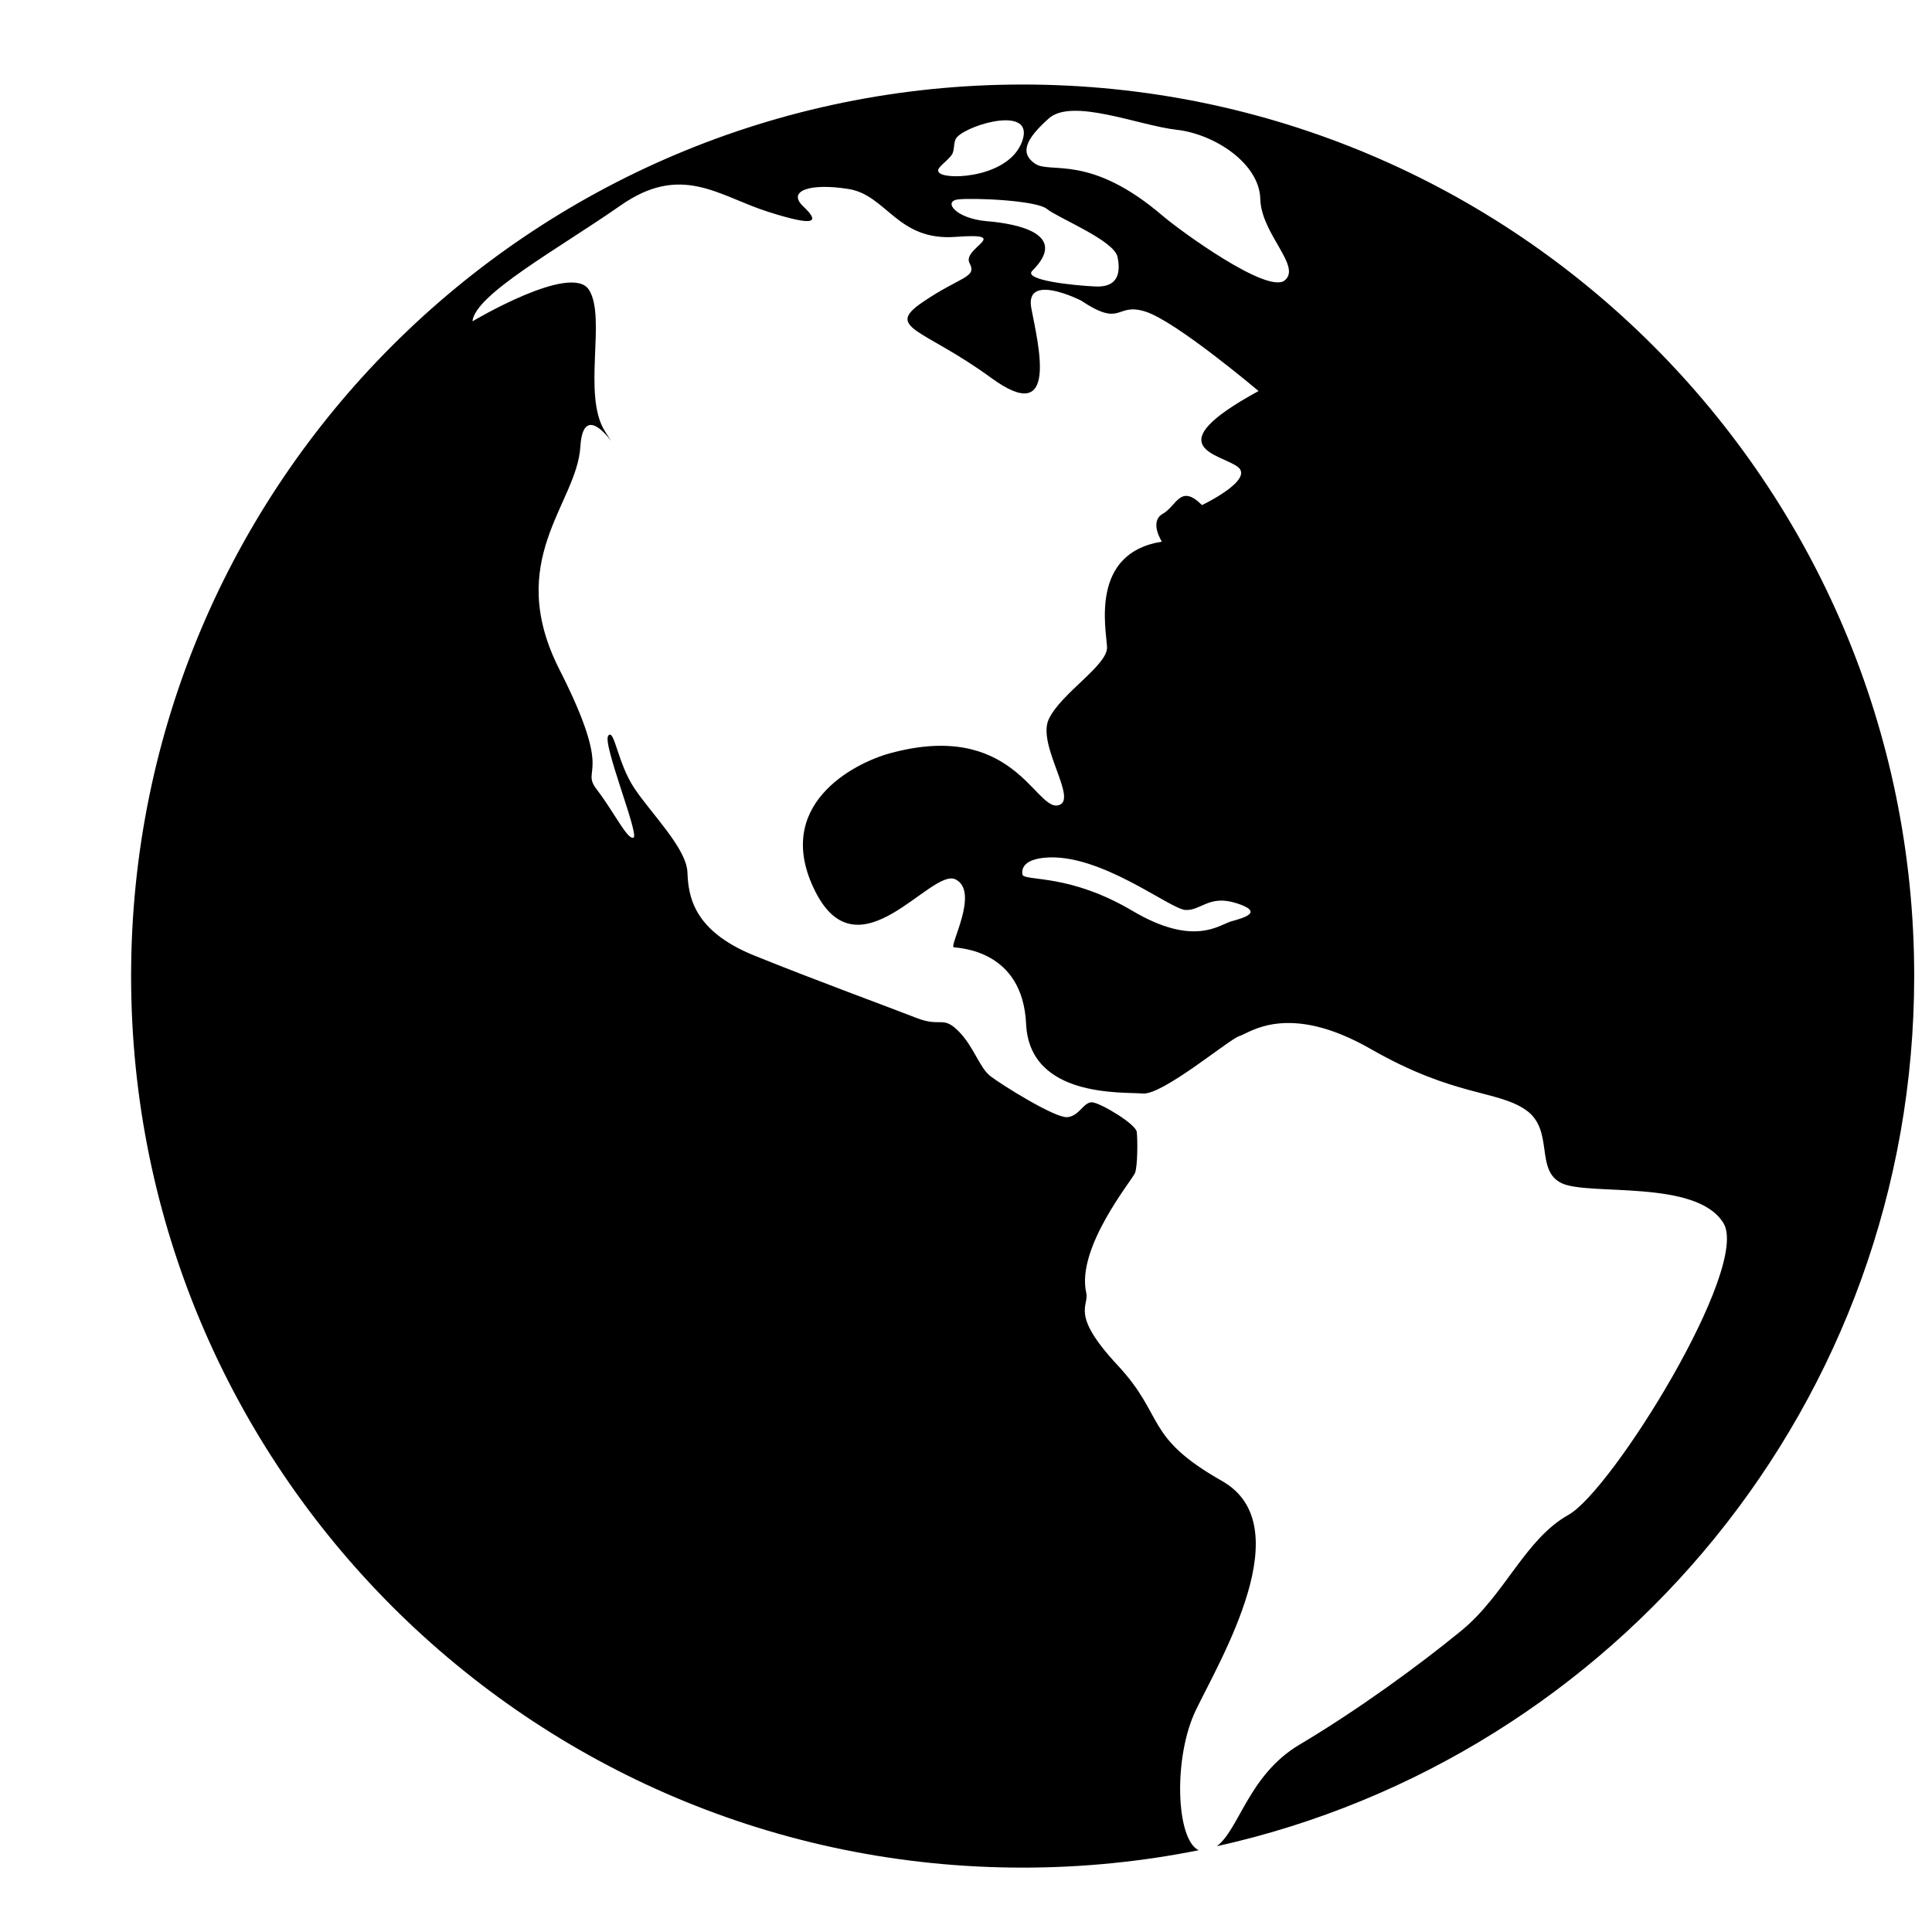
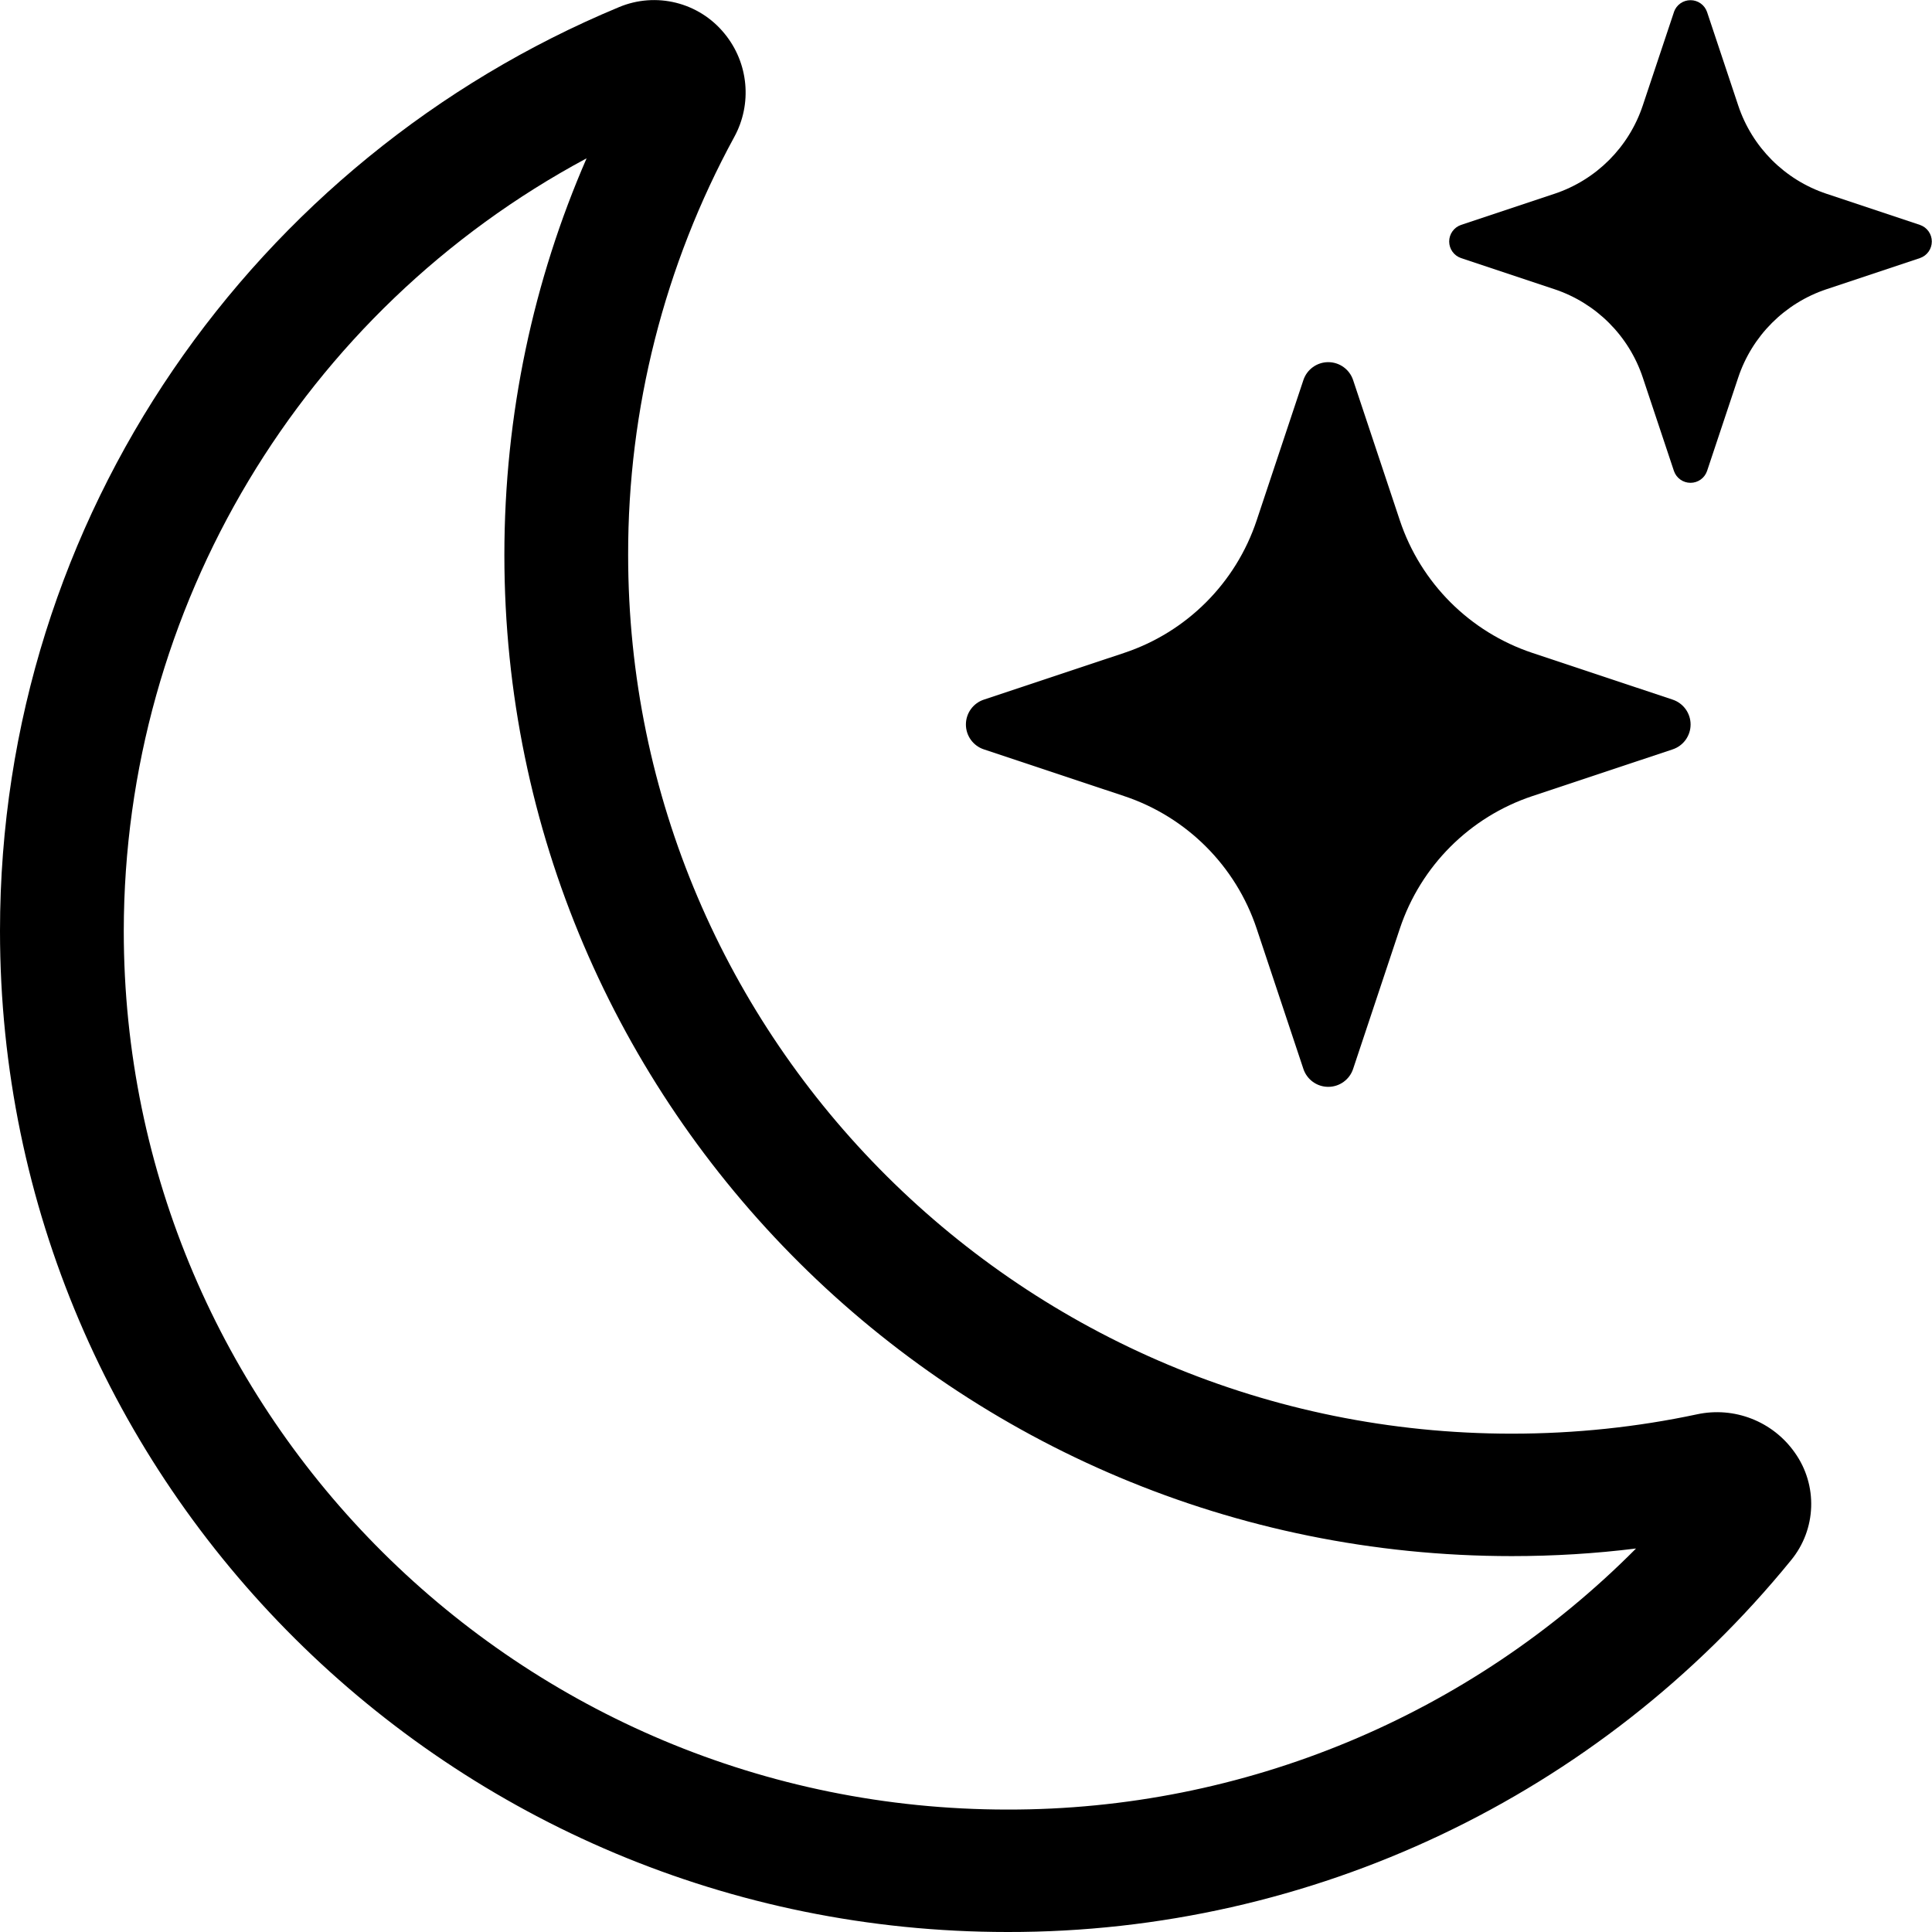
- <svg xmlns="http://www.w3.org/2000/svg" viewBox="0 0 28 28" version="1.1" id="svg60" width="28" height="28">
-   <defs id="defs64" />
-   <path d="m 14.821,1.225 c -7.136,0 -12.921,5.785 -12.921,12.921 0,7.136 5.785,12.921 12.921,12.921 0.873,0 1.726,-0.087 2.551,-0.252 -0.332,-0.159 -0.369,-1.352 -0.04,-2.032 0.366,-0.757 1.514,-2.675 0.379,-3.319 -1.136,-0.644 -0.82,-0.934 -1.514,-1.678 -0.694,-0.744 -0.41,-0.856 -0.454,-1.047 -0.151,-0.656 0.669,-1.64 0.707,-1.741 0.038,-0.101 0.038,-0.479 0.025,-0.593 -0.013,-0.114 -0.517,-0.416 -0.643,-0.429 -0.126,-0.013 -0.189,0.202 -0.366,0.215 -0.177,0.013 -0.946,-0.467 -1.11,-0.593 -0.164,-0.126 -0.24,-0.429 -0.467,-0.656 -0.227,-0.227 -0.252,-0.05 -0.606,-0.189 -0.353,-0.139 -1.489,-0.555 -2.36,-0.908 C 10.052,13.489 9.976,12.994 9.963,12.644 9.951,12.294 9.433,11.786 9.191,11.42 8.948,11.054 8.903,10.549 8.815,10.663 8.727,10.776 9.269,12.101 9.181,12.139 9.093,12.177 8.903,11.773 8.651,11.445 8.399,11.117 8.916,11.294 8.108,9.704 7.301,8.114 8.361,7.303 8.411,6.474 8.462,5.644 9.093,6.777 8.765,6.247 8.436,5.717 8.79,4.606 8.537,4.202 8.285,3.799 6.847,4.657 6.847,4.657 6.884,4.266 8.108,3.597 8.992,2.979 9.875,2.36 10.414,2.84 11.124,3.067 c 0.71,0.227 0.757,0.151 0.517,-0.076 -0.24,-0.227 0.101,-0.341 0.656,-0.252 0.555,0.088 0.707,0.757 1.552,0.694 0.845,-0.063 0.088,0.164 0.202,0.379 0.114,0.215 -0.126,0.189 -0.681,0.568 -0.555,0.379 0.013,0.379 0.997,1.098 0.984,0.719 0.681,-0.479 0.58,-1.009 -0.101,-0.53 0.719,-0.114 0.719,-0.114 0.606,0.404 0.494,0.022 0.935,0.161 0.442,0.139 1.639,1.151 1.639,1.151 -1.502,0.82 -0.555,0.909 -0.303,1.098 0.252,0.189 -0.517,0.555 -0.517,0.555 -0.315,-0.315 -0.366,0.013 -0.568,0.126 -0.202,0.114 -0.013,0.404 -0.013,0.404 -1.044,0.164 -0.808,1.262 -0.795,1.527 0.013,0.265 -0.669,0.669 -0.845,1.047 -0.177,0.379 0.454,1.199 0.126,1.249 -0.328,0.05 -0.656,-1.237 -2.423,-0.757 -0.533,0.145 -1.716,0.757 -1.085,2.006 0.631,1.249 1.678,-0.353 2.032,-0.177 0.353,0.177 -0.101,0.972 -0.025,0.984 0.076,0.013 0.997,0.035 1.047,1.11 0.05,1.076 1.401,0.984 1.691,1.009 0.29,0.025 1.262,-0.795 1.401,-0.833 0.139,-0.038 0.694,-0.505 1.905,0.189 1.211,0.694 1.83,0.593 2.246,0.883 0.416,0.29 0.126,0.871 0.517,1.06 0.391,0.189 1.956,-0.063 2.347,0.58 0.391,0.644 -1.615,3.874 -2.246,4.227 -0.631,0.353 -0.921,1.161 -1.552,1.678 -0.631,0.517 -1.514,1.158 -2.347,1.653 -0.737,0.438 -0.87,1.224 -1.198,1.472 C 23.418,25.474 27.742,20.315 27.742,14.145 27.742,7.009 21.957,1.225 14.821,1.225 Z m 3.028,12.126 c -0.177,0.05 -0.543,0.379 -1.438,-0.151 -0.896,-0.53 -1.514,-0.429 -1.59,-0.517 0,0 -0.076,-0.215 0.315,-0.252 0.803,-0.078 1.817,0.744 2.044,0.757 0.227,0.013 0.341,-0.227 0.744,-0.097 0.404,0.13 0.101,0.211 -0.076,0.261 z M 13.622,2.512 c -0.088,-0.064 0.073,-0.138 0.169,-0.265 0.055,-0.074 0.014,-0.196 0.084,-0.265 0.189,-0.189 1.123,-0.454 0.94,0.063 C 14.633,2.562 13.761,2.613 13.622,2.512 Z M 15.881,4.152 C 15.566,4.139 14.823,4.061 14.96,3.925 15.493,3.395 14.758,3.243 14.304,3.206 13.85,3.168 13.66,2.915 13.887,2.89 c 0.227,-0.025 1.136,0.013 1.287,0.139 0.151,0.126 0.972,0.454 1.022,0.694 0.05,0.24 0,0.442 -0.315,0.429 z M 18.619,4.064 C 18.367,4.266 17.097,3.339 16.853,3.13 15.793,2.221 15.225,2.524 15.002,2.373 c -0.223,-0.151 -0.143,-0.353 0.197,-0.656 0.341,-0.303 1.3,0.101 1.855,0.164 0.555,0.063 1.199,0.492 1.211,1.002 0.013,0.51 0.606,0.979 0.353,1.181 z" id="path2" style="stroke-width:0.034" />
+ <svg xmlns="http://www.w3.org/2000/svg" width="25" height="25" fill="currentColor" class="bi bi-moon-stars" viewBox="0 0 16 16">
+   <path d="M6 .278a.768.768 0 0 1 .08.858 7.208 7.208 0 0 0-.878 3.46c0 4.021 3.278 7.277 7.318 7.277.527 0 1.04-.055 1.533-.16a.787.787 0 0 1 .81.316.733.733 0 0 1-.031.893A8.349 8.349 0 0 1 8.344 16C3.734 16 0 12.286 0 7.71 0 4.266 2.114 1.312 5.124.06A.752.752 0 0 1 6 .278zM4.858 1.311A7.269 7.269 0 0 0 1.025 7.71c0 4.02 3.279 7.276 7.319 7.276a7.316 7.316 0 0 0 5.205-2.162c-.337.042-.68.063-1.029.063-4.61 0-8.343-3.714-8.343-8.29 0-1.167.242-2.278.681-3.286z" />
+   <path d="M10.794 3.148a.217.217 0 0 1 .412 0l.387 1.162c.173.518.579.924 1.097 1.097l1.162.387a.217.217 0 0 1 0 .412l-1.162.387a1.734 1.734 0 0 0-1.097 1.097l-.387 1.162a.217.217 0 0 1-.412 0l-.387-1.162A1.734 1.734 0 0 0 9.31 6.593l-1.162-.387a.217.217 0 0 1 0-.412l1.162-.387a1.734 1.734 0 0 0 1.097-1.097l.387-1.162zM13.863.099a.145.145 0 0 1 .274 0l.258.774c.115.346.386.617.732.732l.774.258a.145.145 0 0 1 0 .274l-.774.258a1.156 1.156 0 0 0-.732.732l-.258.774a.145.145 0 0 1-.274 0l-.258-.774a1.156 1.156 0 0 0-.732-.732l-.774-.258a.145.145 0 0 1 0-.274l.774-.258c.346-.115.617-.386.732-.732L13.863.1z" />
</svg>
